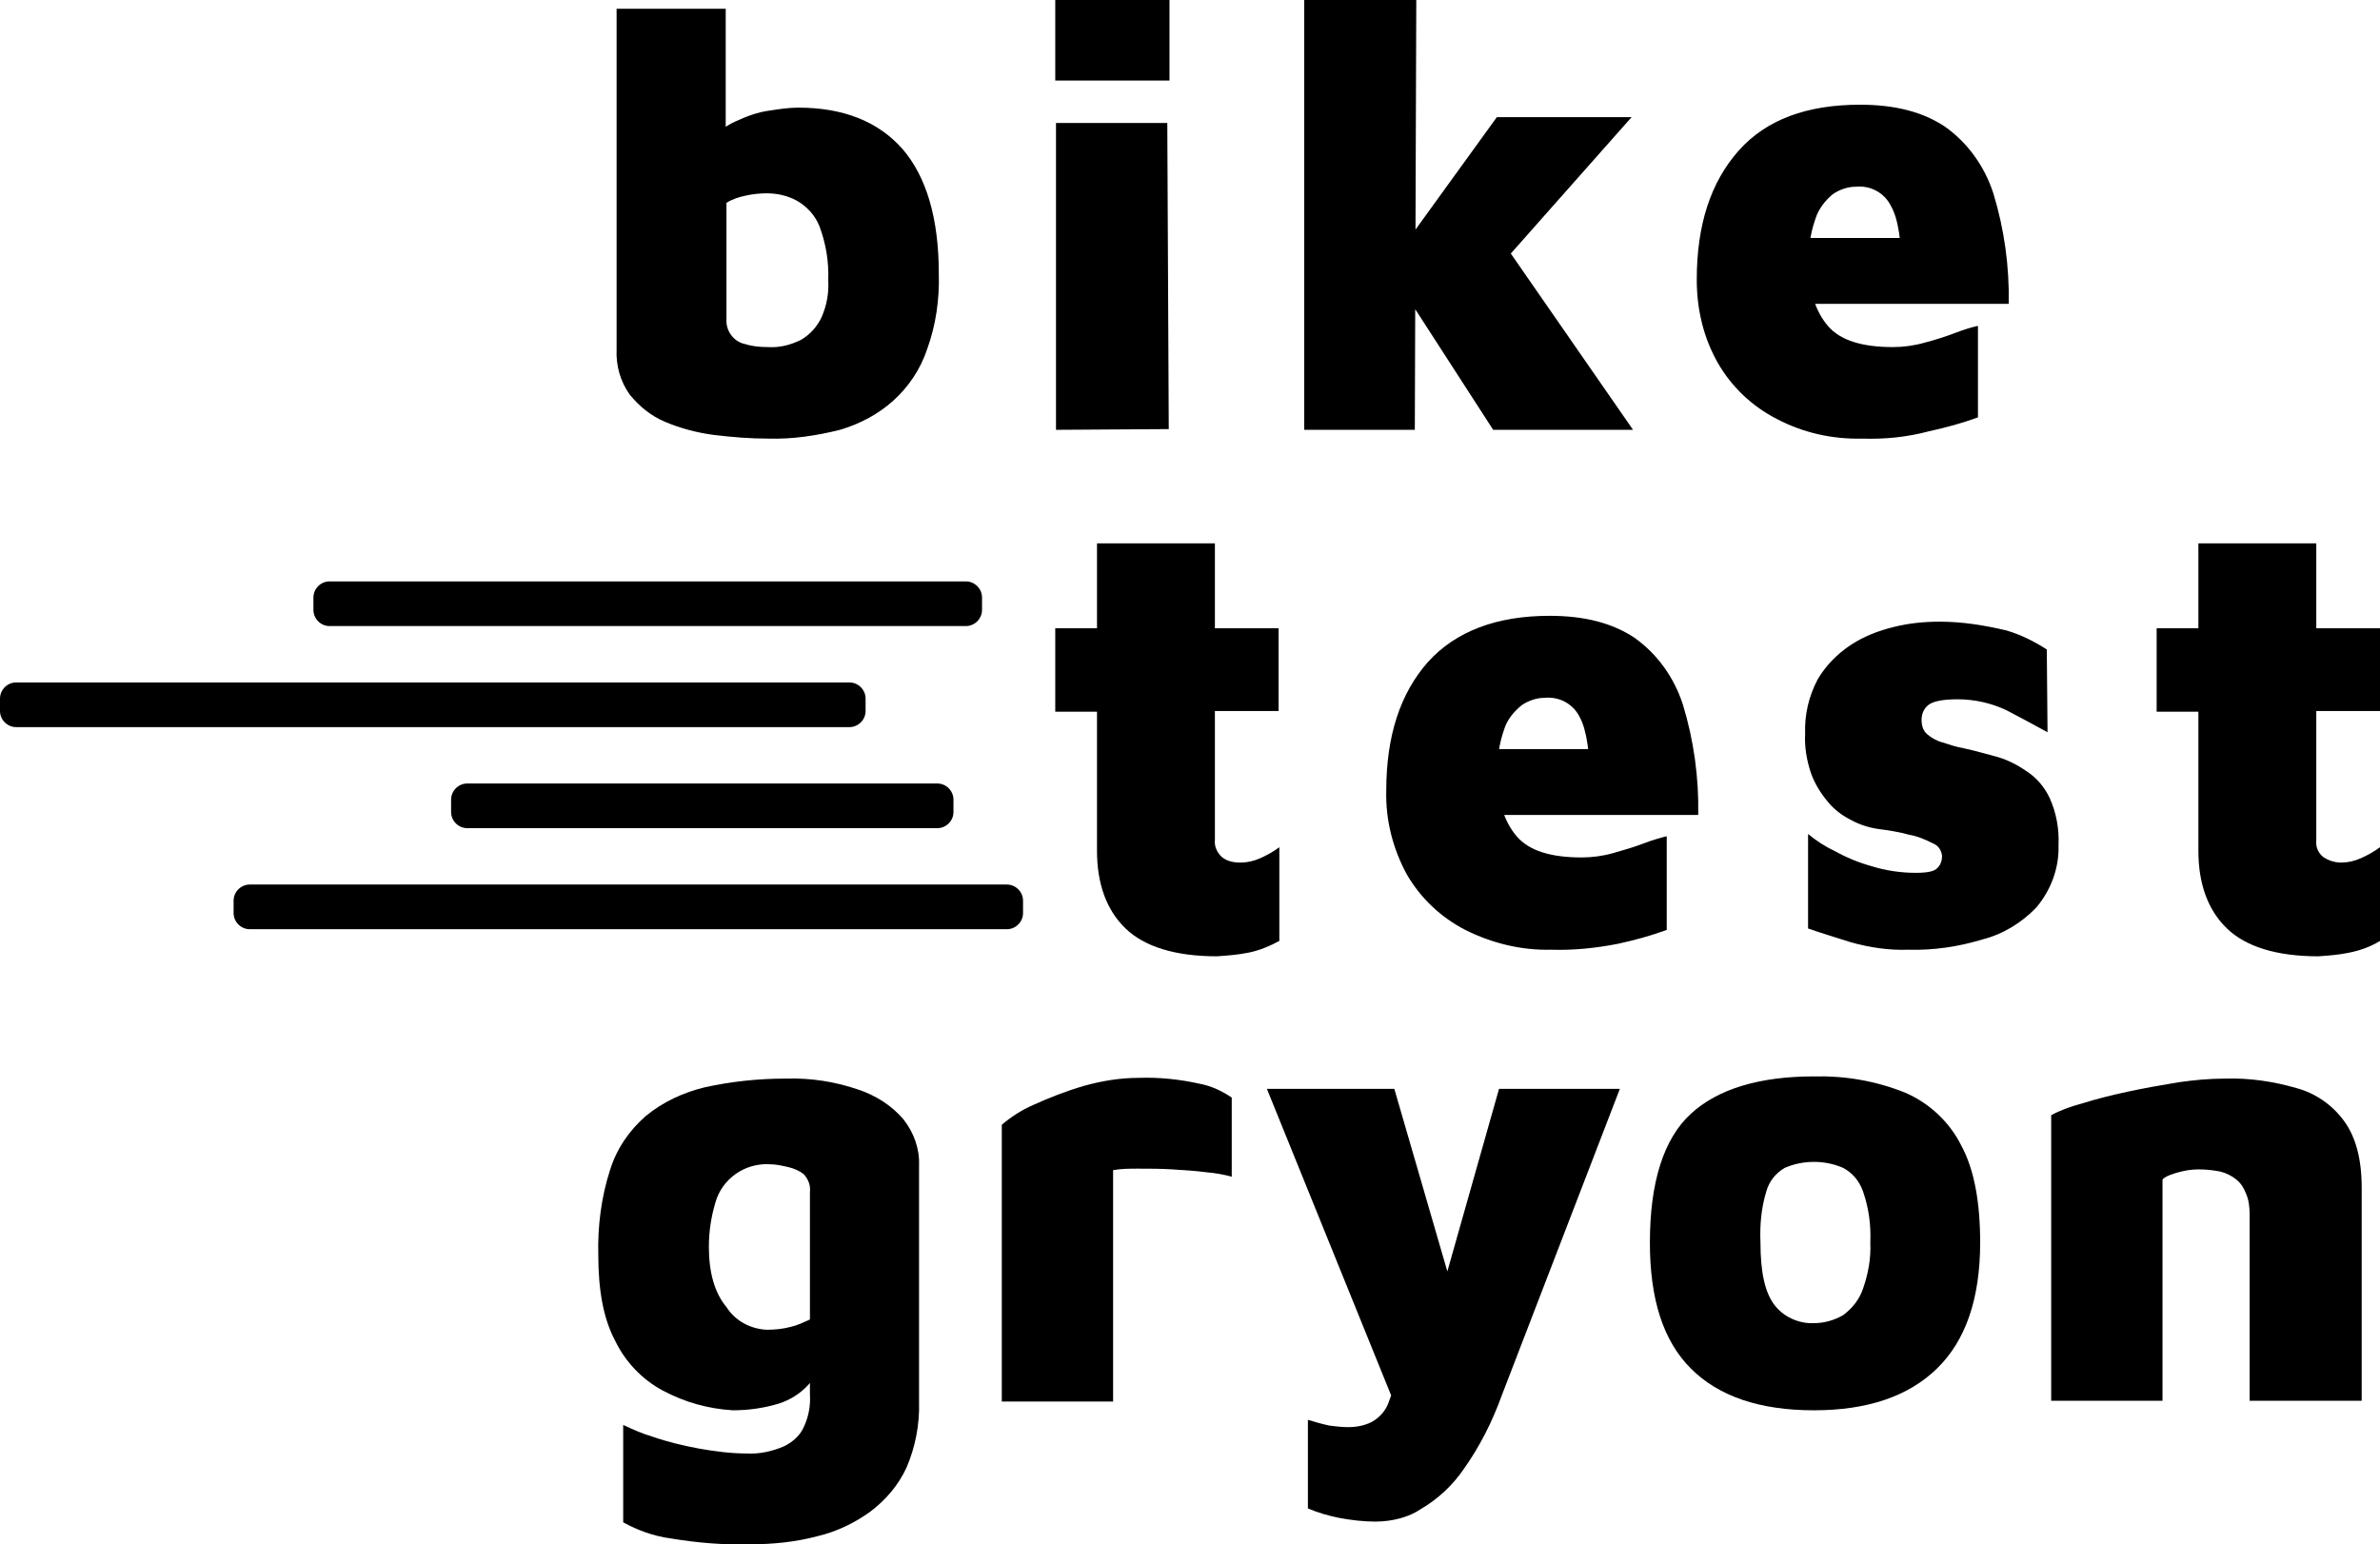
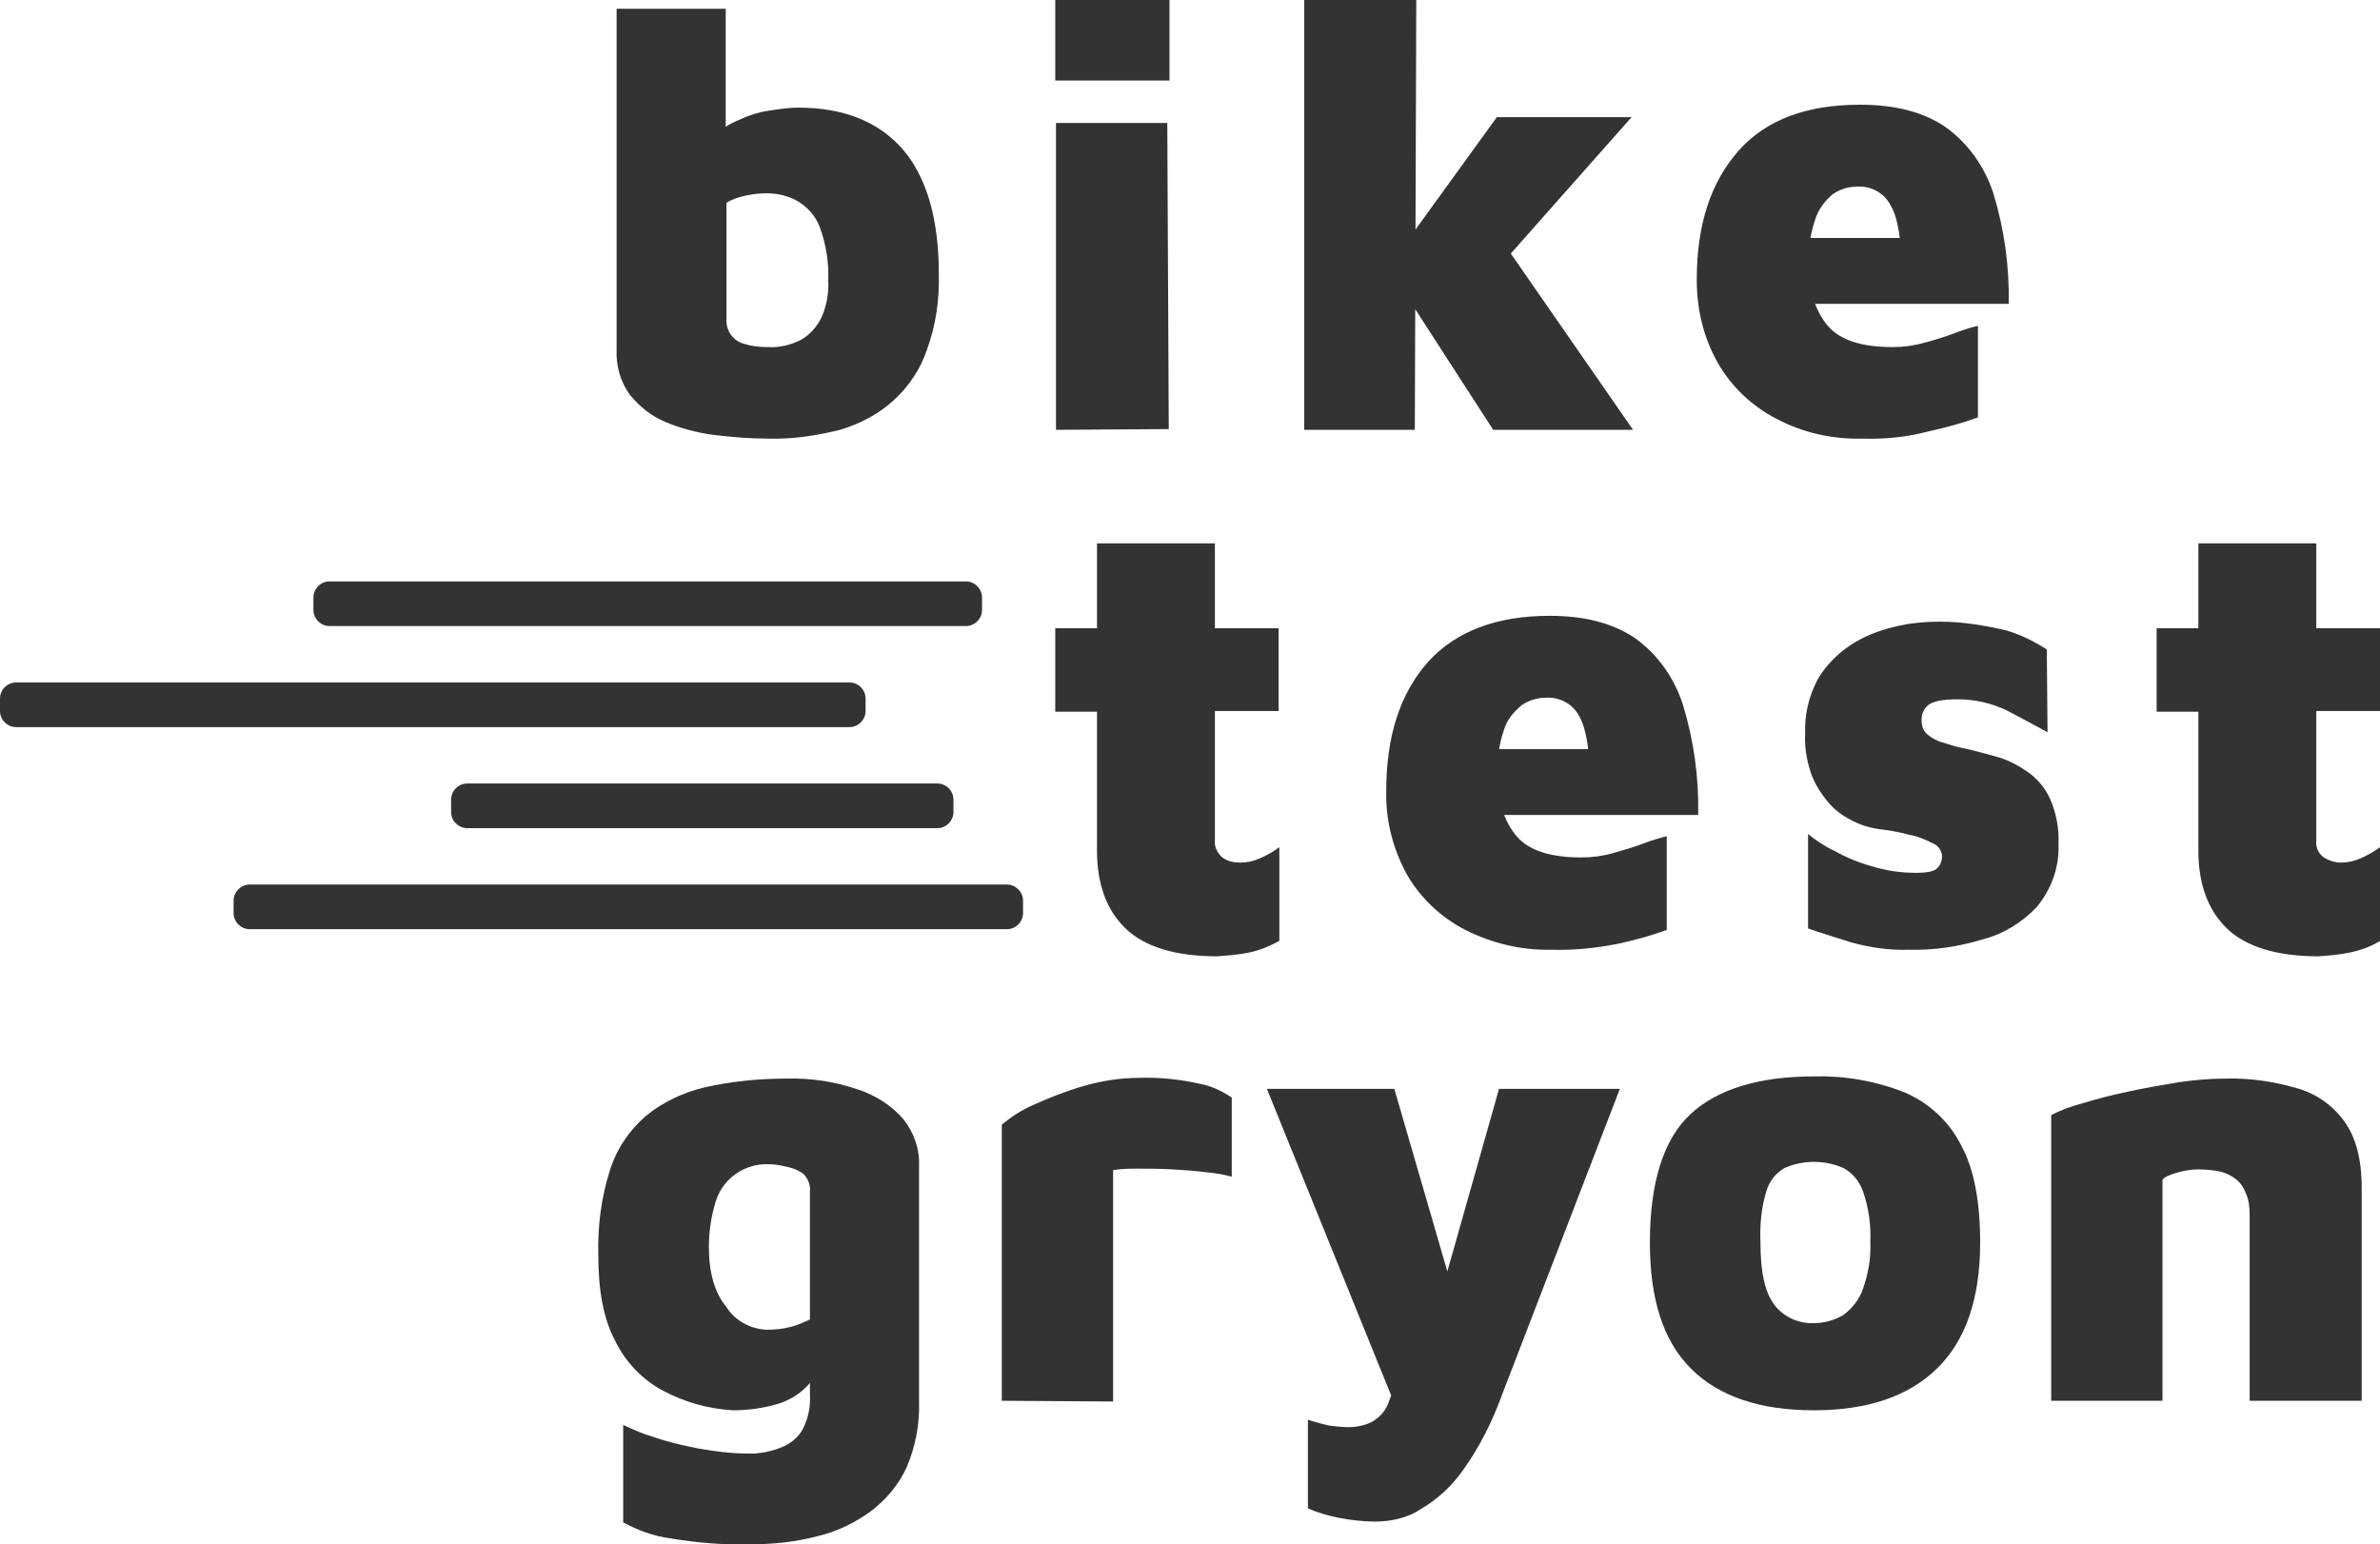
<svg xmlns="http://www.w3.org/2000/svg" version="1.1" id="Calque_1" x="0px" y="0px" viewBox="0 0 325 210.8" style="enable-background:new 0 0 325 210.8;" xml:space="preserve">
-   <path d="M104.9,59.9c-2.5,0-4.9-0.2-7.4-0.5c-2.3-0.3-4.6-0.9-6.7-1.8c-1.9-0.8-3.5-2.1-4.8-3.7c-1.3-1.8-1.9-4-1.8-6.2V1.2h14.9  v23.4l-2.5-4.7c0.9-1.4,2.2-2.6,3.8-3.3c1.5-0.7,3.1-1.3,4.7-1.5c1.3-0.2,2.6-0.4,3.9-0.4c6.2,0,10.9,1.9,14.2,5.6  c3.3,3.8,5,9.5,5,17.1c0.1,3.5-0.4,7-1.6,10.3c-0.9,2.7-2.5,5.1-4.6,7c-2.1,1.9-4.6,3.2-7.3,4C111.5,59.5,108.2,60,104.9,59.9z   M104.9,47.4c1.6,0.1,3.1-0.3,4.5-1c1.2-0.7,2.2-1.8,2.8-3.1c0.7-1.6,1-3.3,0.9-5c0.1-2.5-0.3-5-1.2-7.4c-0.6-1.5-1.7-2.7-3.1-3.5  c-1.3-0.7-2.7-1-4.1-1c-0.9,0-1.9,0.1-2.8,0.3c-1,0.2-1.9,0.5-2.7,1v15.9c-0.1,1.6,1,3.1,2.6,3.4C102.7,47.3,103.8,47.4,104.9,47.4z  " />
-   <path d="M144.1,11V0h15.6v11H144.1z M144.2,58.7V16.8h15.2l0.2,41.8L144.2,58.7z" />
-   <path d="M193.2,58.7h-15.1V0h15.3L193.2,58.7z M190,35.9L204.4,16h18.4l-23.2,26.2L190,35.9z M202.2,28.7l20.8,30h-19.1l-12.6-19.5  L202.2,28.7z" />
-   <path d="M254.3,59.9c-4.1,0.1-8.1-0.8-11.7-2.7c-3.3-1.7-6.1-4.3-8-7.6c-2-3.5-2.9-7.4-2.9-11.4c0-7.5,1.9-13.3,5.7-17.6  s9.4-6.3,16.6-6.3c4.8,0,8.6,1,11.6,3c3.1,2.2,5.4,5.4,6.6,9.1c1.5,4.9,2.2,10,2.1,15.1h-31.7l-2-9h20.7l-1.6,5.2  c0-4.7-0.5-7.9-1.5-9.6c-0.9-1.8-2.8-2.8-4.8-2.6c-1.1,0-2.2,0.4-3.1,1c-1.1,0.9-2,2.1-2.4,3.4c-0.7,2-1,4.1-0.9,6.2  c0,3.6,0.9,6.4,2.6,8.4s4.7,2.9,8.9,2.9c1.4,0,2.9-0.2,4.3-0.6c1.5-0.4,2.8-0.8,4.1-1.3s2.3-0.8,3.2-1v12.5  c-2.2,0.8-4.4,1.4-6.7,1.9C260.4,59.7,257.4,60,254.3,59.9z" />
-   <path d="M166.2,130.6c-5.7,0-9.9-1.3-12.5-3.8c-2.6-2.5-3.9-6.1-3.9-10.6v-19h-5.7V85.8h5.7V74.2h16.1v11.6h8.7v11.3h-8.7v17.6  c-0.1,0.9,0.3,1.7,0.9,2.3c0.7,0.6,1.6,0.8,2.6,0.8c0.9,0,1.8-0.2,2.7-0.6c0.9-0.4,1.8-0.9,2.6-1.5v12.8c-1.3,0.7-2.7,1.3-4.2,1.6  C169,130.4,167.6,130.5,166.2,130.6z" />
-   <path d="M211.8,129.7c-4.1,0.1-8.1-0.9-11.7-2.7c-3.3-1.7-6.1-4.3-8-7.6c-1.9-3.5-2.9-7.4-2.8-11.4c0-7.5,1.9-13.3,5.7-17.6  c3.8-4.2,9.4-6.3,16.6-6.3c4.8,0,8.6,1,11.6,3c3.1,2.2,5.4,5.4,6.6,9.1c1.5,4.9,2.2,10,2.1,15.1h-31.8l-2-9h20.7l-1.6,5.2  c-0.1-4.6-0.5-7.8-1.5-9.6c-0.9-1.8-2.8-2.8-4.8-2.6c-1.1,0-2.2,0.4-3.1,1c-1.1,0.9-2,2-2.4,3.3c-0.7,2-1,4.1-0.9,6.2  c0,3.6,0.9,6.4,2.6,8.4c1.7,2,4.7,2.9,8.9,2.9c1.4,0,2.9-0.2,4.3-0.6c1.4-0.4,2.8-0.8,4.1-1.3s2.4-0.8,3.2-1V127  c-2.2,0.8-4.4,1.4-6.7,1.9C217.8,129.5,214.8,129.8,211.8,129.7z" />
-   <path d="M260.6,129.7c-2.6,0.1-5.3-0.3-7.8-1c-2.2-0.7-4.2-1.3-5.9-1.9v-12.9c1.1,0.9,2.3,1.7,3.6,2.3c1.6,0.9,3.3,1.6,5.1,2.1  c1.9,0.6,4,0.9,6,0.9c1.6,0,2.6-0.2,3-0.7c0.4-0.4,0.6-1,0.6-1.6c-0.1-0.8-0.5-1.4-1.2-1.7c-1-0.5-2.1-1-3.3-1.2  c-1.4-0.4-2.8-0.6-4.3-0.8c-1.3-0.2-2.5-0.6-3.6-1.2c-1.2-0.6-2.3-1.4-3.2-2.5c-1-1.2-1.8-2.5-2.3-3.9c-0.6-1.8-0.9-3.6-0.8-5.4  c-0.1-2.6,0.5-5.1,1.7-7.4c1.1-1.9,2.7-3.5,4.5-4.7c1.8-1.2,3.9-2,6-2.5c2-0.5,4.1-0.7,6.2-0.7c3.1,0,6.1,0.5,9.1,1.2  c2,0.6,3.8,1.5,5.5,2.6l0.1,11.3c-1.8-1-3.7-2-5.6-3c-2.1-1-4.4-1.5-6.7-1.5c-2.1,0-3.4,0.3-4,0.8c-0.6,0.5-0.9,1.2-0.9,2  c0,0.8,0.2,1.5,0.8,2c0.6,0.5,1.3,0.9,2.1,1.1c0.9,0.3,1.8,0.6,2.9,0.8c1.4,0.3,2.8,0.7,4.3,1.1c1.5,0.4,2.9,1.1,4.2,2  c1.4,0.9,2.5,2.2,3.2,3.7c0.9,2,1.3,4.2,1.2,6.4c0.1,3.1-1,6.1-3,8.5c-2,2.1-4.6,3.7-7.4,4.4C267.4,129.3,264,129.8,260.6,129.7z" />
-   <path d="M316.6,130.6c-5.7,0-9.9-1.3-12.5-3.8c-2.6-2.5-3.9-6.1-3.9-10.6v-19h-5.7V85.8h5.7V74.2h16.1v11.6h8.7v11.3h-8.7v17.6  c-0.1,0.9,0.2,1.7,0.9,2.3c0.7,0.5,1.6,0.8,2.5,0.8c0.9,0,1.8-0.2,2.7-0.6c0.9-0.4,1.8-0.9,2.6-1.5v12.8c-1.3,0.8-2.7,1.3-4.2,1.6  C319.4,130.4,318,130.5,316.6,130.6z" />
-   <path d="M100.1,192.6c-3.4-0.2-6.6-1.1-9.6-2.7c-2.8-1.5-5.1-3.9-6.5-6.8c-1.6-3-2.3-6.9-2.3-11.7c-0.1-3.9,0.4-7.9,1.6-11.6  c0.9-2.9,2.6-5.4,4.9-7.4c2.3-1.9,5.1-3.2,8-3.9c3.6-0.8,7.3-1.2,11.1-1.2c3.4-0.1,6.7,0.4,9.9,1.5c2.4,0.8,4.6,2.2,6.2,4.1  c1.4,1.8,2.2,4,2.1,6.3v32.2c0.1,3.1-0.5,6.2-1.7,9c-1.1,2.4-2.8,4.4-4.9,6c-2.2,1.6-4.7,2.8-7.3,3.4c-3,0.8-6.1,1.1-9.2,1.1  c-3.6,0.1-7.2-0.2-10.8-0.8c-2.3-0.3-4.5-1.1-6.5-2.2v-13.3c1.3,0.6,2.6,1.2,4,1.6c2,0.7,4.1,1.2,6.2,1.6c2.2,0.4,4.5,0.7,6.7,0.7  c1.7,0.1,3.5-0.3,5.1-1c1.2-0.6,2.2-1.5,2.7-2.7c0.6-1.3,0.9-2.8,0.8-4.3v-7.1l2.7,1.6c-0.8,1.5-1.8,2.8-2.9,4.1  c-1.1,1.2-2.5,2.1-4.1,2.6C104.3,192.3,102.2,192.6,100.1,192.6z M104.7,181.6c1.1,0,2.2-0.1,3.3-0.4c0.9-0.2,1.7-0.6,2.6-1v-17.4  c0.1-0.9-0.2-1.7-0.8-2.4c-0.6-0.5-1.3-0.8-2.1-1c-0.9-0.2-1.7-0.4-2.6-0.4c-3.4-0.2-6.5,2-7.4,5.2c-0.6,2-0.9,4-0.9,6.1  c0,3.5,0.8,6.3,2.4,8.2C100.4,180.4,102.5,181.5,104.7,181.6L104.7,181.6z" />
-   <path d="M136.8,191.3v-37.7c1.3-1.1,2.7-2,4.3-2.7c2.2-1,4.5-1.9,6.9-2.6c2.5-0.7,5-1.1,7.5-1.1c2.8-0.1,5.6,0.2,8.3,0.8  c1.6,0.3,3.1,1,4.4,1.9v10.8c-1.1-0.3-2.2-0.5-3.4-0.6c-1.5-0.2-3.1-0.3-4.7-0.4c-1.7-0.1-3.2-0.1-4.7-0.1c-1.1,0-2.2,0-3.4,0.2  v31.6H136.8z" />
-   <path d="M187.8,207.8c-1.6,0-3.3-0.2-4.9-0.5c-1.5-0.3-2.9-0.7-4.3-1.3v-12.1c1,0.3,2,0.6,3,0.8c0.8,0.1,1.7,0.2,2.5,0.2  c1.1,0,2.2-0.2,3.2-0.7c1.1-0.6,2-1.6,2.4-2.9c0.8-2,1.2-4.2,1.3-6.3l0.4,9.1l-18.4-45.4h17.4l7.9,27.2h-1.3l7.7-27.2h16.5  l-16.1,41.8c-1.3,3.6-3,7-5.2,10.1c-1.5,2.2-3.5,4.1-5.9,5.5C192.4,207.2,190.1,207.8,187.8,207.8z" />
-   <path d="M247.7,192.6c-7.4,0-13-1.9-16.8-5.7c-3.8-3.8-5.6-9.5-5.6-17.2c0-8.3,1.9-14.2,5.6-17.6s9.4-5.1,16.8-5.1  c4.2-0.1,8.4,0.6,12.4,2.2c3.3,1.4,6.1,4,7.7,7.2c1.8,3.3,2.6,7.8,2.6,13.3c0,7.7-2,13.4-5.9,17.2S255,192.6,247.7,192.6z   M247.7,180.7c1.4,0,2.8-0.4,4-1.1c1.2-0.9,2.2-2.1,2.7-3.6c0.7-2,1.1-4.1,1-6.3c0.1-2.4-0.2-4.7-1-7c-0.5-1.4-1.4-2.5-2.7-3.2  c-2.5-1.1-5.5-1.1-8,0c-1.2,0.7-2.1,1.8-2.5,3.2c-0.7,2.3-0.9,4.6-0.8,7c0,4,0.6,6.8,1.9,8.5C243.5,179.8,245.6,180.8,247.7,180.7z" />
-   <path d="M280.1,152.3c1.3-0.7,2.7-1.2,4.2-1.6c1.9-0.6,3.9-1.1,6.2-1.6s4.6-0.9,7-1.3c2.1-0.3,4.2-0.5,6.4-0.5  c3.3-0.1,6.6,0.4,9.7,1.3c2.6,0.7,4.9,2.3,6.5,4.5c1.6,2.2,2.4,5.2,2.4,9.1v29.1h-15.3v-25.4c0-1-0.1-2-0.5-2.9  c-0.3-0.8-0.7-1.4-1.3-1.9c-0.6-0.5-1.4-0.9-2.2-1.1c-1-0.2-2-0.3-3-0.3c-1.1,0-2.1,0.2-3.1,0.5c-1,0.3-1.6,0.6-1.8,0.9v30.2h-15.2  V152.3z" />
-   <path d="M45,79.4h86.9c1.2,0,2.2,1,2.2,2.2v1.7c0,1.2-1,2.2-2.2,2.2H45c-1.2,0-2.2-1-2.2-2.2v-1.7C42.8,80.4,43.8,79.4,45,79.4z" />
-   <path d="M2.2,93.2h113.8c1.2,0,2.2,1,2.2,2.2v1.7c0,1.2-1,2.2-2.2,2.2H2.2c-1.2,0-2.2-1-2.2-2.2v-1.7C0,94.2,1,93.2,2.2,93.2z" />
-   <path d="M63.8,107h64.2c1.2,0,2.2,1,2.2,2.2v1.7c0,1.2-1,2.2-2.2,2.2H63.8c-1.2,0-2.2-1-2.2-2.2v-1.7C61.6,108,62.6,107,63.8,107z" />
-   <path d="M34.1,120.8h103.4c1.2,0,2.2,1,2.2,2.2v1.7c0,1.2-1,2.2-2.2,2.2H34.1c-1.2,0-2.2-1-2.2-2.2V123  C31.9,121.8,32.9,120.8,34.1,120.8z" />
+   <style type="text/css">
+ 	.st0{fill:#333333;}
+ </style>
+   <path class="st0" d="M104.9,59.9c-2.5,0-4.9-0.2-7.4-0.5c-2.3-0.3-4.6-0.9-6.7-1.8c-1.9-0.8-3.5-2.1-4.8-3.7c-1.3-1.8-1.9-4-1.8-6.2  V1.2h14.9v23.4l-2.5-4.7c0.9-1.4,2.2-2.6,3.8-3.3c1.5-0.7,3.1-1.3,4.7-1.5c1.3-0.2,2.6-0.4,3.9-0.4c6.2,0,10.9,1.9,14.2,5.6  c3.3,3.8,5,9.5,5,17.1c0.1,3.5-0.4,7-1.6,10.3c-0.9,2.7-2.5,5.1-4.6,7s-4.6,3.2-7.3,4C111.5,59.5,108.2,60,104.9,59.9z M104.9,47.4  c1.6,0.1,3.1-0.3,4.5-1c1.2-0.7,2.2-1.8,2.8-3.1c0.7-1.6,1-3.3,0.9-5c0.1-2.5-0.3-5-1.2-7.4c-0.6-1.5-1.7-2.7-3.1-3.5  c-1.3-0.7-2.7-1-4.1-1c-0.9,0-1.9,0.1-2.8,0.3c-1,0.2-1.9,0.5-2.7,1v15.9c-0.1,1.6,1,3.1,2.6,3.4C102.7,47.3,103.8,47.4,104.9,47.4z  " />
+   <path class="st0" d="M144.1,11V0h15.6v11H144.1z M144.2,58.7V16.8h15.2l0.2,41.8L144.2,58.7z" />
+   <path class="st0" d="M193.2,58.7h-15.1V0h15.3L193.2,58.7z M190,35.9L204.4,16h18.4l-23.2,26.2L190,35.9z M202.2,28.7l20.8,30h-19.1  l-12.6-19.5L202.2,28.7z" />
+   <path class="st0" d="M254.3,59.9c-4.1,0.1-8.1-0.8-11.7-2.7c-3.3-1.7-6.1-4.3-8-7.6c-2-3.5-2.9-7.4-2.9-11.4  c0-7.5,1.9-13.3,5.7-17.6s9.4-6.3,16.6-6.3c4.8,0,8.6,1,11.6,3c3.1,2.2,5.4,5.4,6.6,9.1c1.5,4.9,2.2,10,2.1,15.1h-31.7l-2-9h20.7  l-1.6,5.2c0-4.7-0.5-7.9-1.5-9.6c-0.9-1.8-2.8-2.8-4.8-2.6c-1.1,0-2.2,0.4-3.1,1c-1.1,0.9-2,2.1-2.4,3.4c-0.7,2-1,4.1-0.9,6.2  c0,3.6,0.9,6.4,2.6,8.4s4.7,2.9,8.9,2.9c1.4,0,2.9-0.2,4.3-0.6c1.5-0.4,2.8-0.8,4.1-1.3s2.3-0.8,3.2-1V57c-2.2,0.8-4.4,1.4-6.7,1.9  C260.4,59.7,257.4,60,254.3,59.9z" />
+   <path class="st0" d="M166.2,130.6c-5.7,0-9.9-1.3-12.5-3.8s-3.9-6.1-3.9-10.6v-19h-5.7V85.8h5.7V74.2h16.1v11.6h8.7v11.3h-8.7v17.6  c-0.1,0.9,0.3,1.7,0.9,2.3c0.7,0.6,1.6,0.8,2.6,0.8c0.9,0,1.8-0.2,2.7-0.6s1.8-0.9,2.6-1.5v12.8c-1.3,0.7-2.7,1.3-4.2,1.6  C169,130.4,167.6,130.5,166.2,130.6z" />
+   <path class="st0" d="M211.8,129.7c-4.1,0.1-8.1-0.9-11.7-2.7c-3.3-1.7-6.1-4.3-8-7.6c-1.9-3.5-2.9-7.4-2.8-11.4  c0-7.5,1.9-13.3,5.7-17.6c3.8-4.2,9.4-6.3,16.6-6.3c4.8,0,8.6,1,11.6,3c3.1,2.2,5.4,5.4,6.6,9.1c1.5,4.9,2.2,10,2.1,15.1h-31.8l-2-9  h20.7l-1.6,5.2c-0.1-4.6-0.5-7.8-1.5-9.6c-0.9-1.8-2.8-2.8-4.8-2.6c-1.1,0-2.2,0.4-3.1,1c-1.1,0.9-2,2-2.4,3.3c-0.7,2-1,4.1-0.9,6.2  c0,3.6,0.9,6.4,2.6,8.4c1.7,2,4.7,2.9,8.9,2.9c1.4,0,2.9-0.2,4.3-0.6c1.4-0.4,2.8-0.8,4.1-1.3s2.4-0.8,3.2-1V127  c-2.2,0.8-4.4,1.4-6.7,1.9C217.8,129.5,214.8,129.8,211.8,129.7z" />
+   <path class="st0" d="M260.6,129.7c-2.6,0.1-5.3-0.3-7.8-1c-2.2-0.7-4.2-1.3-5.9-1.9v-12.9c1.1,0.9,2.3,1.7,3.6,2.3  c1.6,0.9,3.3,1.6,5.1,2.1c1.9,0.6,4,0.9,6,0.9c1.6,0,2.6-0.2,3-0.7c0.4-0.4,0.6-1,0.6-1.6c-0.1-0.8-0.5-1.4-1.2-1.7  c-1-0.5-2.1-1-3.3-1.2c-1.4-0.4-2.8-0.6-4.3-0.8c-1.3-0.2-2.5-0.6-3.6-1.2c-1.2-0.6-2.3-1.4-3.2-2.5c-1-1.2-1.8-2.5-2.3-3.9  c-0.6-1.8-0.9-3.6-0.8-5.4c-0.1-2.6,0.5-5.1,1.7-7.4c1.1-1.9,2.7-3.5,4.5-4.7s3.9-2,6-2.5c2-0.5,4.1-0.7,6.2-0.7  c3.1,0,6.1,0.5,9.1,1.2c2,0.6,3.8,1.5,5.5,2.6l0.1,11.3c-1.8-1-3.7-2-5.6-3c-2.1-1-4.4-1.5-6.7-1.5c-2.1,0-3.4,0.3-4,0.8  s-0.9,1.2-0.9,2s0.2,1.5,0.8,2c0.6,0.5,1.3,0.9,2.1,1.1c0.9,0.3,1.8,0.6,2.9,0.8c1.4,0.3,2.8,0.7,4.3,1.1s2.9,1.1,4.2,2  c1.4,0.9,2.5,2.2,3.2,3.7c0.9,2,1.3,4.2,1.2,6.4c0.1,3.1-1,6.1-3,8.5c-2,2.1-4.6,3.7-7.4,4.4C267.4,129.3,264,129.8,260.6,129.7z" />
+   <path class="st0" d="M316.6,130.6c-5.7,0-9.9-1.3-12.5-3.8s-3.9-6.1-3.9-10.6v-19h-5.7V85.8h5.7V74.2h16.1v11.6h8.7v11.3h-8.7v17.6  c-0.1,0.9,0.2,1.7,0.9,2.3c0.7,0.5,1.6,0.8,2.5,0.8s1.8-0.2,2.7-0.6c0.9-0.4,1.8-0.9,2.6-1.5v12.8c-1.3,0.8-2.7,1.3-4.2,1.6  C319.4,130.4,318,130.5,316.6,130.6z" />
+   <path class="st0" d="M100.1,192.6c-3.4-0.2-6.6-1.1-9.6-2.7c-2.8-1.5-5.1-3.9-6.5-6.8c-1.6-3-2.3-6.9-2.3-11.7  c-0.1-3.9,0.4-7.9,1.6-11.6c0.9-2.9,2.6-5.4,4.9-7.4c2.3-1.9,5.1-3.2,8-3.9c3.6-0.8,7.3-1.2,11.1-1.2c3.4-0.1,6.7,0.4,9.9,1.5  c2.4,0.8,4.6,2.2,6.2,4.1c1.4,1.8,2.2,4,2.1,6.3v32.2c0.1,3.1-0.5,6.2-1.7,9c-1.1,2.4-2.8,4.4-4.9,6c-2.2,1.6-4.7,2.8-7.3,3.4  c-3,0.8-6.1,1.1-9.2,1.1c-3.6,0.1-7.2-0.2-10.8-0.8c-2.3-0.3-4.5-1.1-6.5-2.2v-13.3c1.3,0.6,2.6,1.2,4,1.6c2,0.7,4.1,1.2,6.2,1.6  c2.2,0.4,4.5,0.7,6.7,0.7c1.7,0.1,3.5-0.3,5.1-1c1.2-0.6,2.2-1.5,2.7-2.7c0.6-1.3,0.9-2.8,0.8-4.3v-7.1l2.7,1.6  c-0.8,1.5-1.8,2.8-2.9,4.1c-1.1,1.2-2.5,2.1-4.1,2.6C104.3,192.3,102.2,192.6,100.1,192.6z M104.7,181.6c1.1,0,2.2-0.1,3.3-0.4  c0.9-0.2,1.7-0.6,2.6-1v-17.4c0.1-0.9-0.2-1.7-0.8-2.4c-0.6-0.5-1.3-0.8-2.1-1c-0.9-0.2-1.7-0.4-2.6-0.4c-3.4-0.2-6.5,2-7.4,5.2  c-0.6,2-0.9,4-0.9,6.1c0,3.5,0.8,6.3,2.4,8.2C100.4,180.4,102.5,181.5,104.7,181.6L104.7,181.6z" />
+   <path class="st0" d="M136.8,191.3v-37.7c1.3-1.1,2.7-2,4.3-2.7c2.2-1,4.5-1.9,6.9-2.6c2.5-0.7,5-1.1,7.5-1.1  c2.8-0.1,5.6,0.2,8.3,0.8c1.6,0.3,3.1,1,4.4,1.9v10.8c-1.1-0.3-2.2-0.5-3.4-0.6c-1.5-0.2-3.1-0.3-4.7-0.4c-1.7-0.1-3.2-0.1-4.7-0.1  c-1.1,0-2.2,0-3.4,0.2v31.6L136.8,191.3L136.8,191.3z" />
+   <path class="st0" d="M187.8,207.8c-1.6,0-3.3-0.2-4.9-0.5c-1.5-0.3-2.9-0.7-4.3-1.3v-12.1c1,0.3,2,0.6,3,0.8  c0.8,0.1,1.7,0.2,2.5,0.2c1.1,0,2.2-0.2,3.2-0.7c1.1-0.6,2-1.6,2.4-2.9c0.8-2,1.2-4.2,1.3-6.3l0.4,9.1L173,148.7h17.4l7.9,27.2H197  l7.7-27.2h16.5l-16.1,41.8c-1.3,3.6-3,7-5.2,10.1c-1.5,2.2-3.5,4.1-5.9,5.5C192.4,207.2,190.1,207.8,187.8,207.8z" />
+   <path class="st0" d="M247.7,192.6c-7.4,0-13-1.9-16.8-5.7s-5.6-9.5-5.6-17.2c0-8.3,1.9-14.2,5.6-17.6s9.4-5.1,16.8-5.1  c4.2-0.1,8.4,0.6,12.4,2.2c3.3,1.4,6.1,4,7.7,7.2c1.8,3.3,2.6,7.8,2.6,13.3c0,7.7-2,13.4-5.9,17.2S255,192.6,247.7,192.6z   M247.7,180.7c1.4,0,2.8-0.4,4-1.1c1.2-0.9,2.2-2.1,2.7-3.6c0.7-2,1.1-4.1,1-6.3c0.1-2.4-0.2-4.7-1-7c-0.5-1.4-1.4-2.5-2.7-3.2  c-2.5-1.1-5.5-1.1-8,0c-1.2,0.7-2.1,1.8-2.5,3.2c-0.7,2.3-0.9,4.6-0.8,7c0,4,0.6,6.8,1.9,8.5C243.5,179.8,245.6,180.8,247.7,180.7z" />
+   <path class="st0" d="M280.1,152.3c1.3-0.7,2.7-1.2,4.2-1.6c1.9-0.6,3.9-1.1,6.2-1.6s4.6-0.9,7-1.3c2.1-0.3,4.2-0.5,6.4-0.5  c3.3-0.1,6.6,0.4,9.7,1.3c2.6,0.7,4.9,2.3,6.5,4.5s2.4,5.2,2.4,9.1v29.1h-15.3v-25.4c0-1-0.1-2-0.5-2.9c-0.3-0.8-0.7-1.4-1.3-1.9  c-0.6-0.5-1.4-0.9-2.2-1.1c-1-0.2-2-0.3-3-0.3c-1.1,0-2.1,0.2-3.1,0.5s-1.6,0.6-1.8,0.9v30.2h-15.2L280.1,152.3L280.1,152.3z" />
+   <path class="st0" d="M45,79.4h86.9c1.2,0,2.2,1,2.2,2.2v1.7c0,1.2-1,2.2-2.2,2.2H45c-1.2,0-2.2-1-2.2-2.2v-1.7  C42.8,80.4,43.8,79.4,45,79.4z" />
+   <path class="st0" d="M2.2,93.2H116c1.2,0,2.2,1,2.2,2.2v1.7c0,1.2-1,2.2-2.2,2.2H2.2c-1.2,0-2.2-1-2.2-2.2v-1.7  C0,94.2,1,93.2,2.2,93.2z" />
+   <path class="st0" d="M63.8,107H128c1.2,0,2.2,1,2.2,2.2v1.7c0,1.2-1,2.2-2.2,2.2H63.8c-1.2,0-2.2-1-2.2-2.2v-1.7  C61.6,108,62.6,107,63.8,107z" />
+   <path class="st0" d="M34.1,120.8h103.4c1.2,0,2.2,1,2.2,2.2v1.7c0,1.2-1,2.2-2.2,2.2H34.1c-1.2,0-2.2-1-2.2-2.2V123  C31.9,121.8,32.9,120.8,34.1,120.8z" />
</svg>
